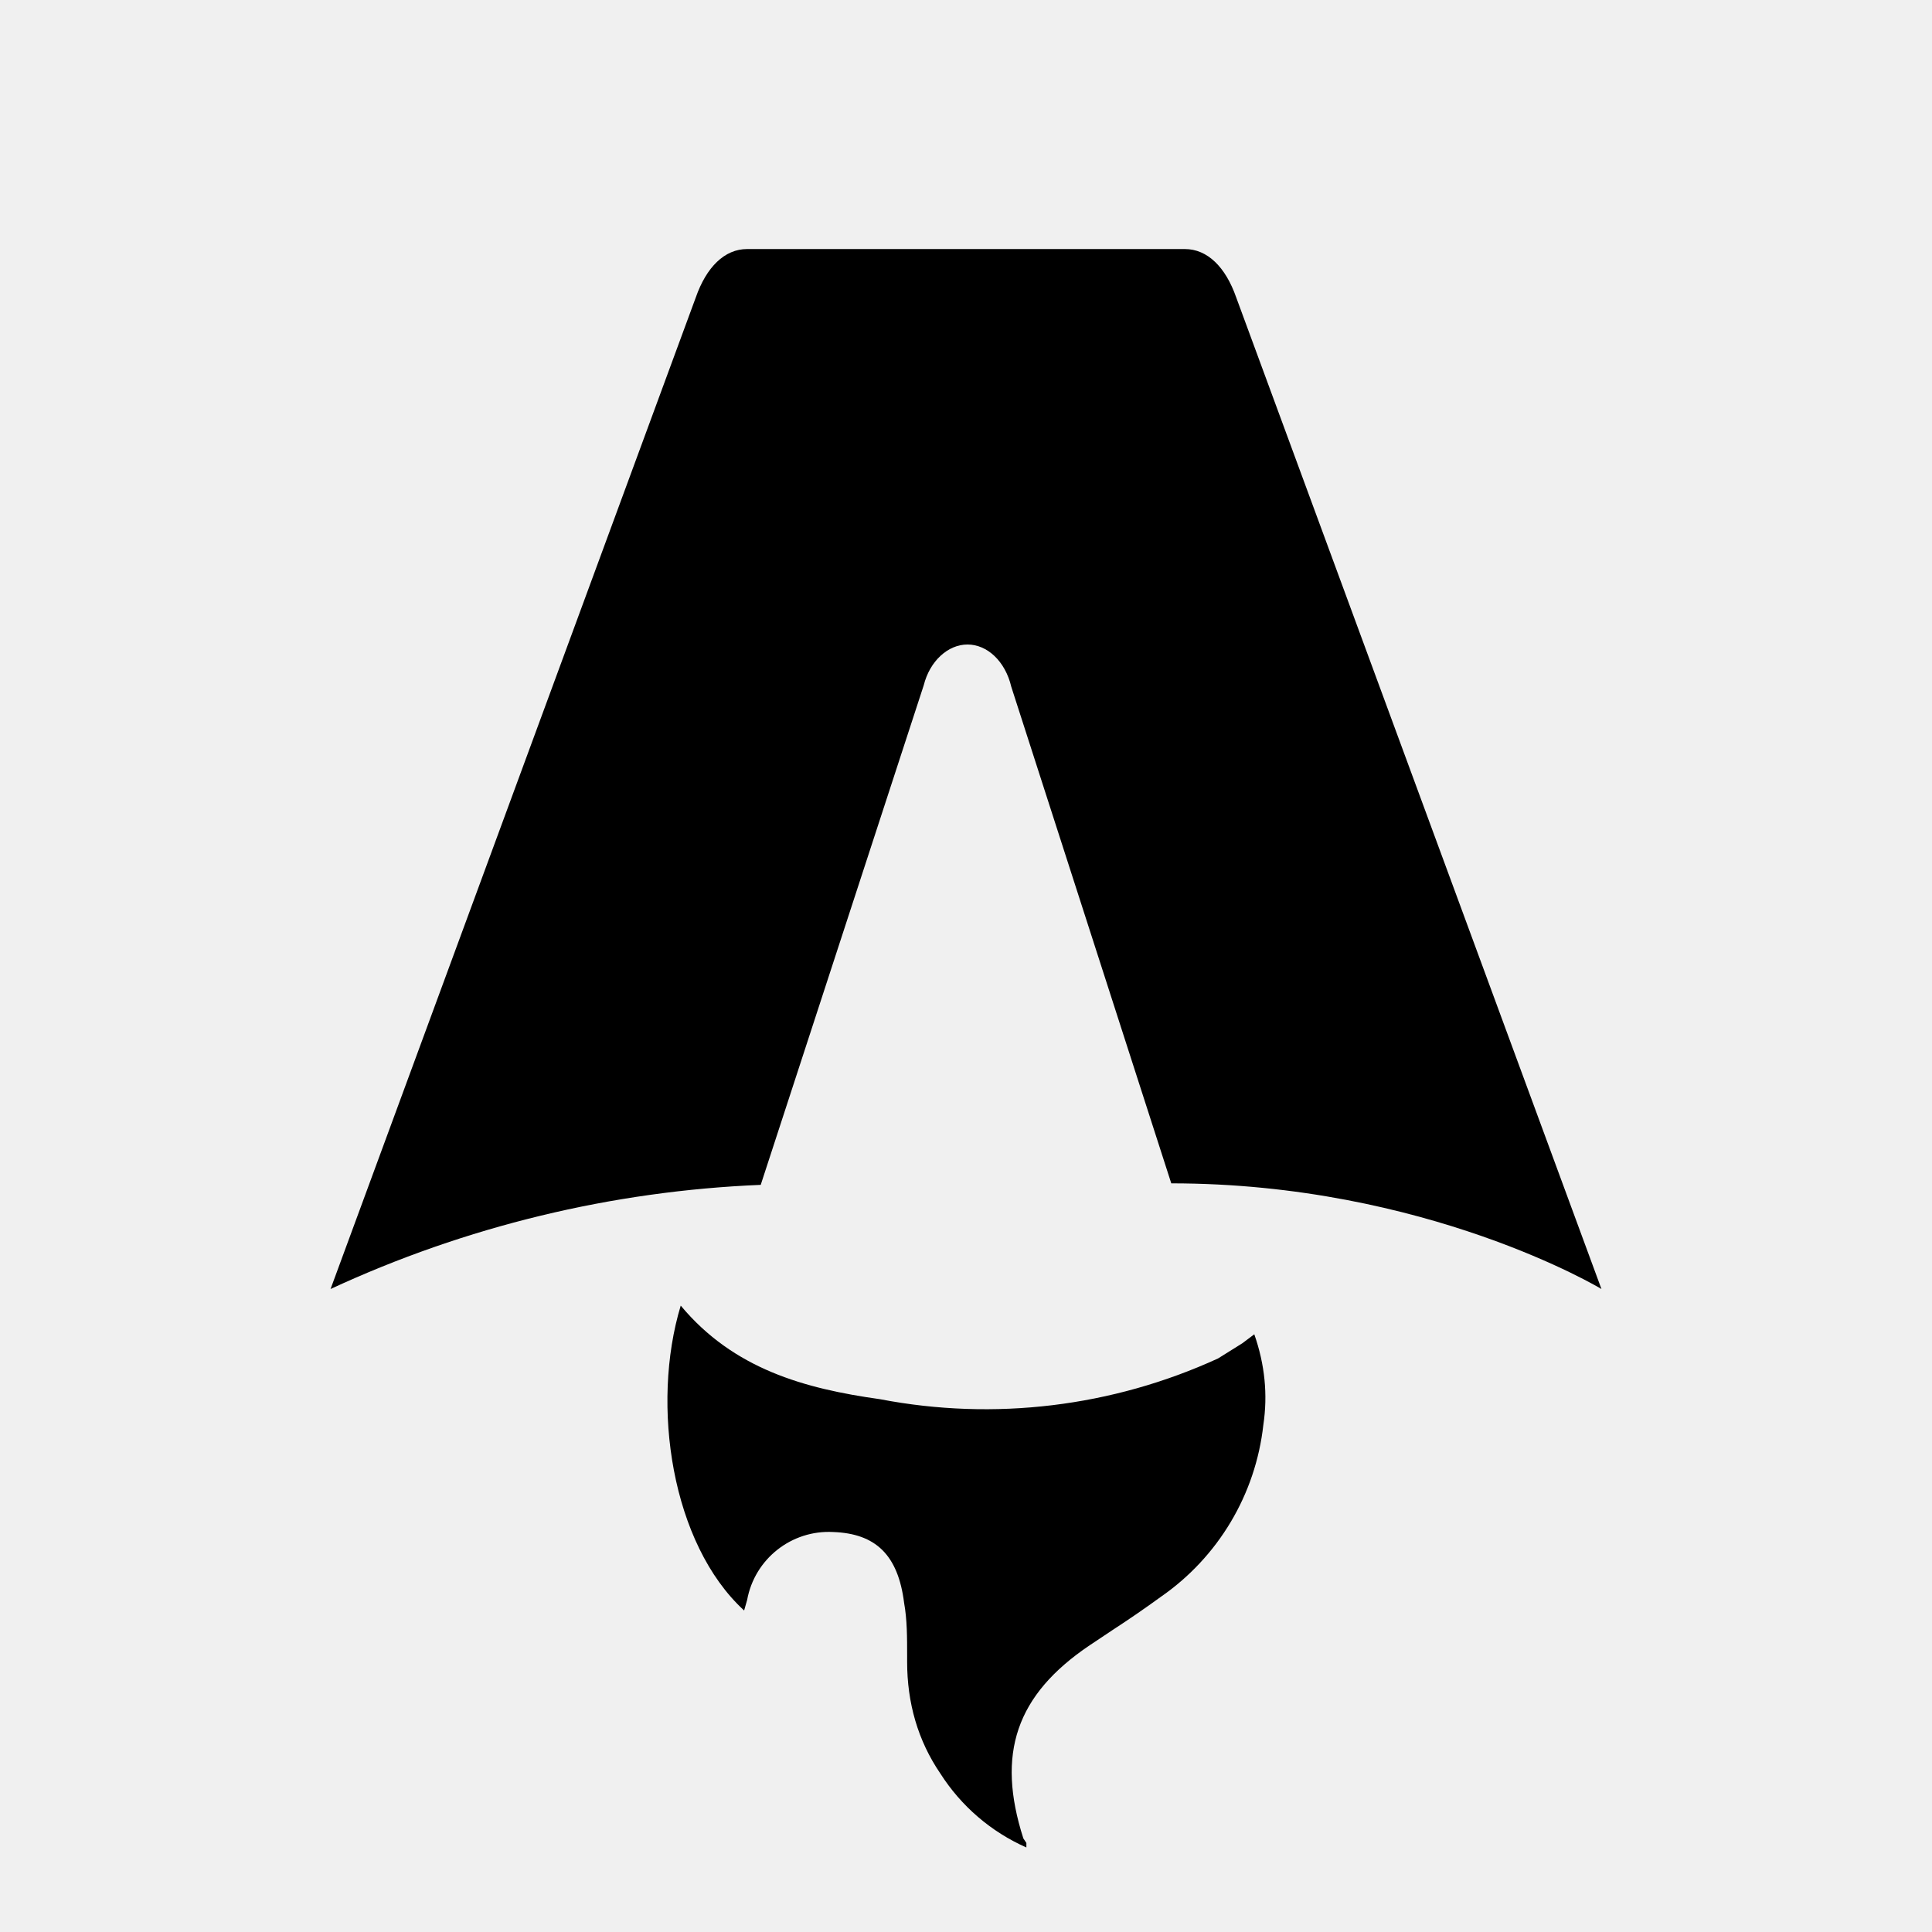
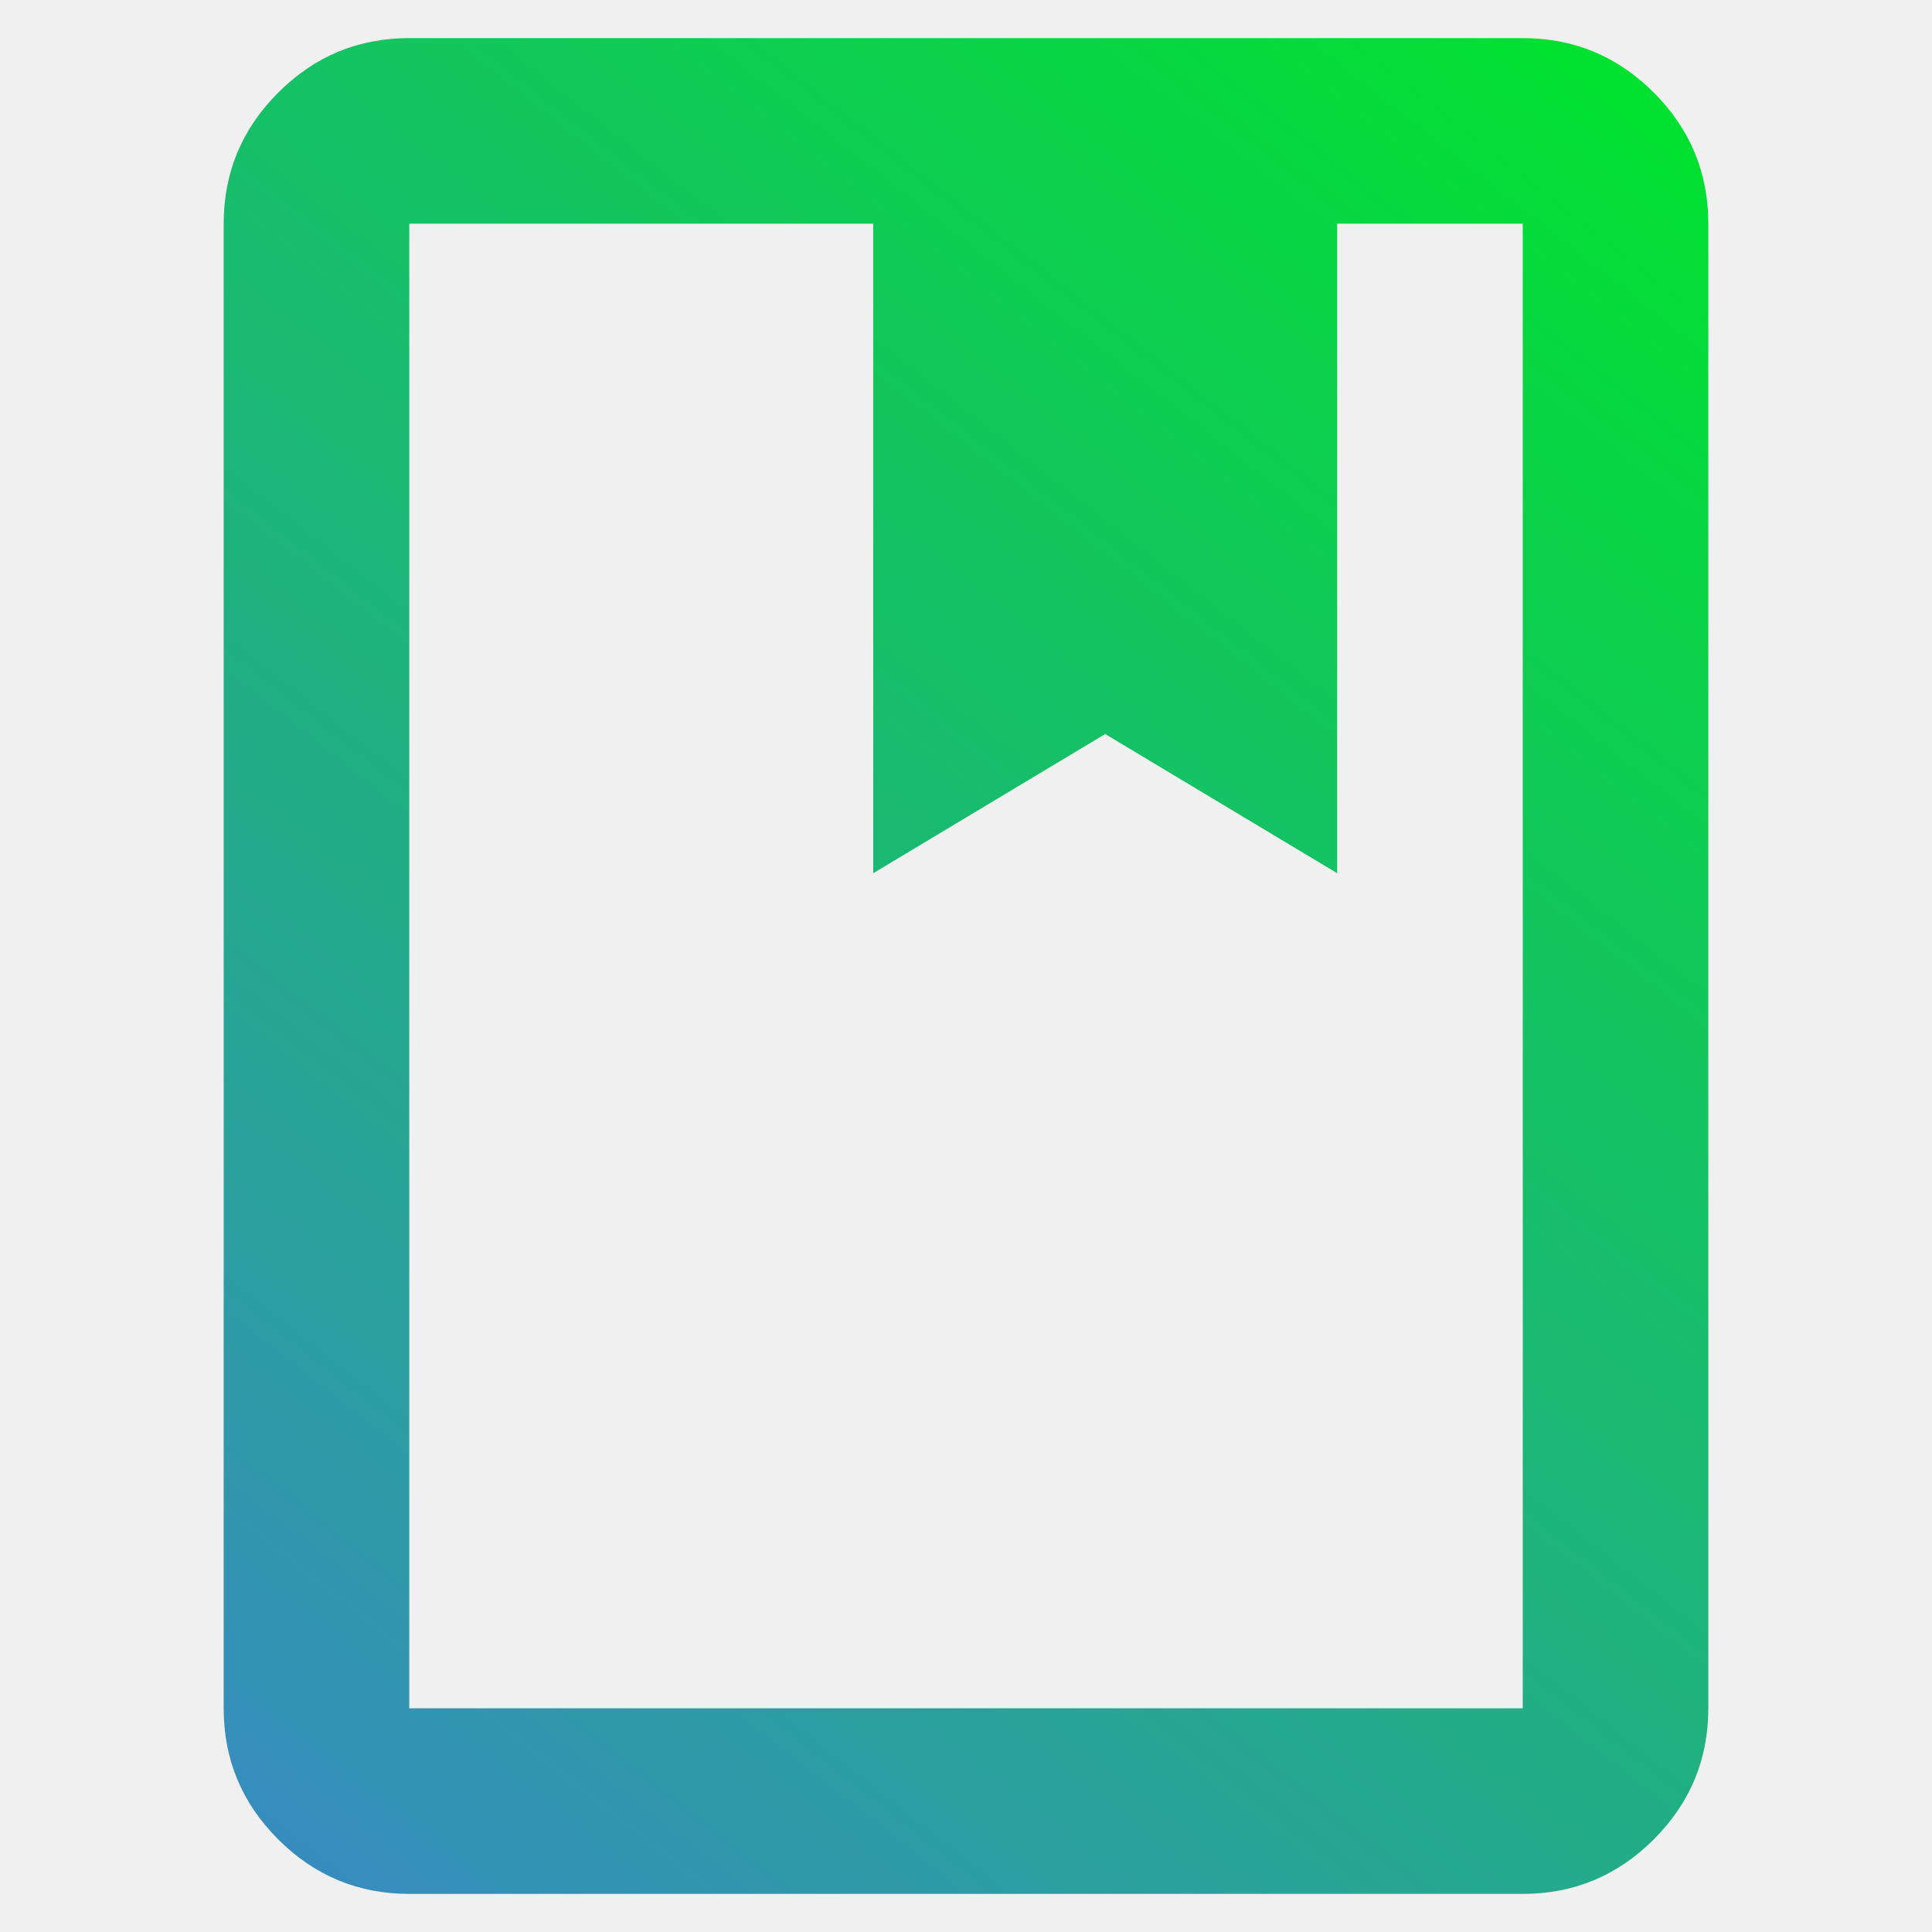
- <svg xmlns="http://www.w3.org/2000/svg" fill="none" viewBox="0 0 128 128">
-   <path d="M50.4 78.5a75.1 75.1 0 0 0-28.5 6.9l24.2-65.7c.7-2 1.9-3.2 3.4-3.2h29c1.5 0 2.7 1.2 3.4 3.2l24.2 65.7s-11.6-7-28.5-7L67 45.5c-.4-1.7-1.6-2.8-2.9-2.8-1.3 0-2.5 1.1-2.9 2.7L50.4 78.5Zm-1.1 28.2Zm-4.2-20.2c-2 6.6-.6 15.8 4.2 20.2a17.5 17.5 0 0 1 .2-.7 5.5 5.5 0 0 1 5.7-4.5c2.8.1 4.3 1.5 4.7 4.7.2 1.1.2 2.3.2 3.5v.4c0 2.7.7 5.2 2.2 7.4a13 13 0 0 0 5.7 4.9v-.3l-.2-.3c-1.8-5.6-.5-9.5 4.4-12.8l1.5-1a73 73 0 0 0 3.2-2.2 16 16 0 0 0 6.8-11.4c.3-2 .1-4-.6-6l-.8.6-1.6 1a37 37 0 0 1-22.4 2.7c-5-.7-9.7-2-13.2-6.2Z" />
-   <style>
-         path { fill: #000; }
-         @media (prefers-color-scheme: dark) {
-             path { fill: #FFF; }
-         }
-     </style>
+ <svg xmlns="http://www.w3.org/2000/svg" xmlns:xlink="http://www.w3.org/1999/xlink" width="200mm" height="200mm" viewBox="0 0 200 200" version="1.1" id="svg1" xml:space="preserve">
+   <defs id="defs1">
+     <linearGradient id="linearGradient1">
+       <stop style="stop-color:#368dbd;stop-opacity:1;" offset="0" id="stop1" />
+       <stop style="stop-color:#01e12f;stop-opacity:1;" offset="1" id="stop2" />
+     </linearGradient>
+     <linearGradient xlink:href="#linearGradient1" id="linearGradient2" x1="34.794" y1="236.457" x2="134.287" y2="110.119" gradientUnits="userSpaceOnUse" gradientTransform="matrix(1.431281,0,0,1.431281,-21.00101,-148.0239)" />
+   </defs>
+   <g id="layer1">
+     <path d="m 42.367,196.056 q -7.925,0 -13.568,-5.643 -5.644,-5.643 -5.644,-13.568 V 23.155 q 0,-7.925 5.644,-13.568 5.643,-5.643 13.568,-5.643 H 157.633 q 7.925,0 13.568,5.643 5.643,5.643 5.643,13.568 V 176.845 q 0,7.925 -5.643,13.568 -5.644,5.643 -13.568,5.643 z m 0,-19.211 H 157.633 V 23.155 H 138.422 V 90.395 L 114.409,75.986 90.395,90.395 V 23.155 H 42.367 Z m 0,0 V 23.155 Z M 90.395,90.395 114.409,75.986 138.422,90.395 114.409,75.986 Z" id="path1" style="fill:url(#linearGradient2);stroke-width:0.007" />
+   </g>
</svg>
